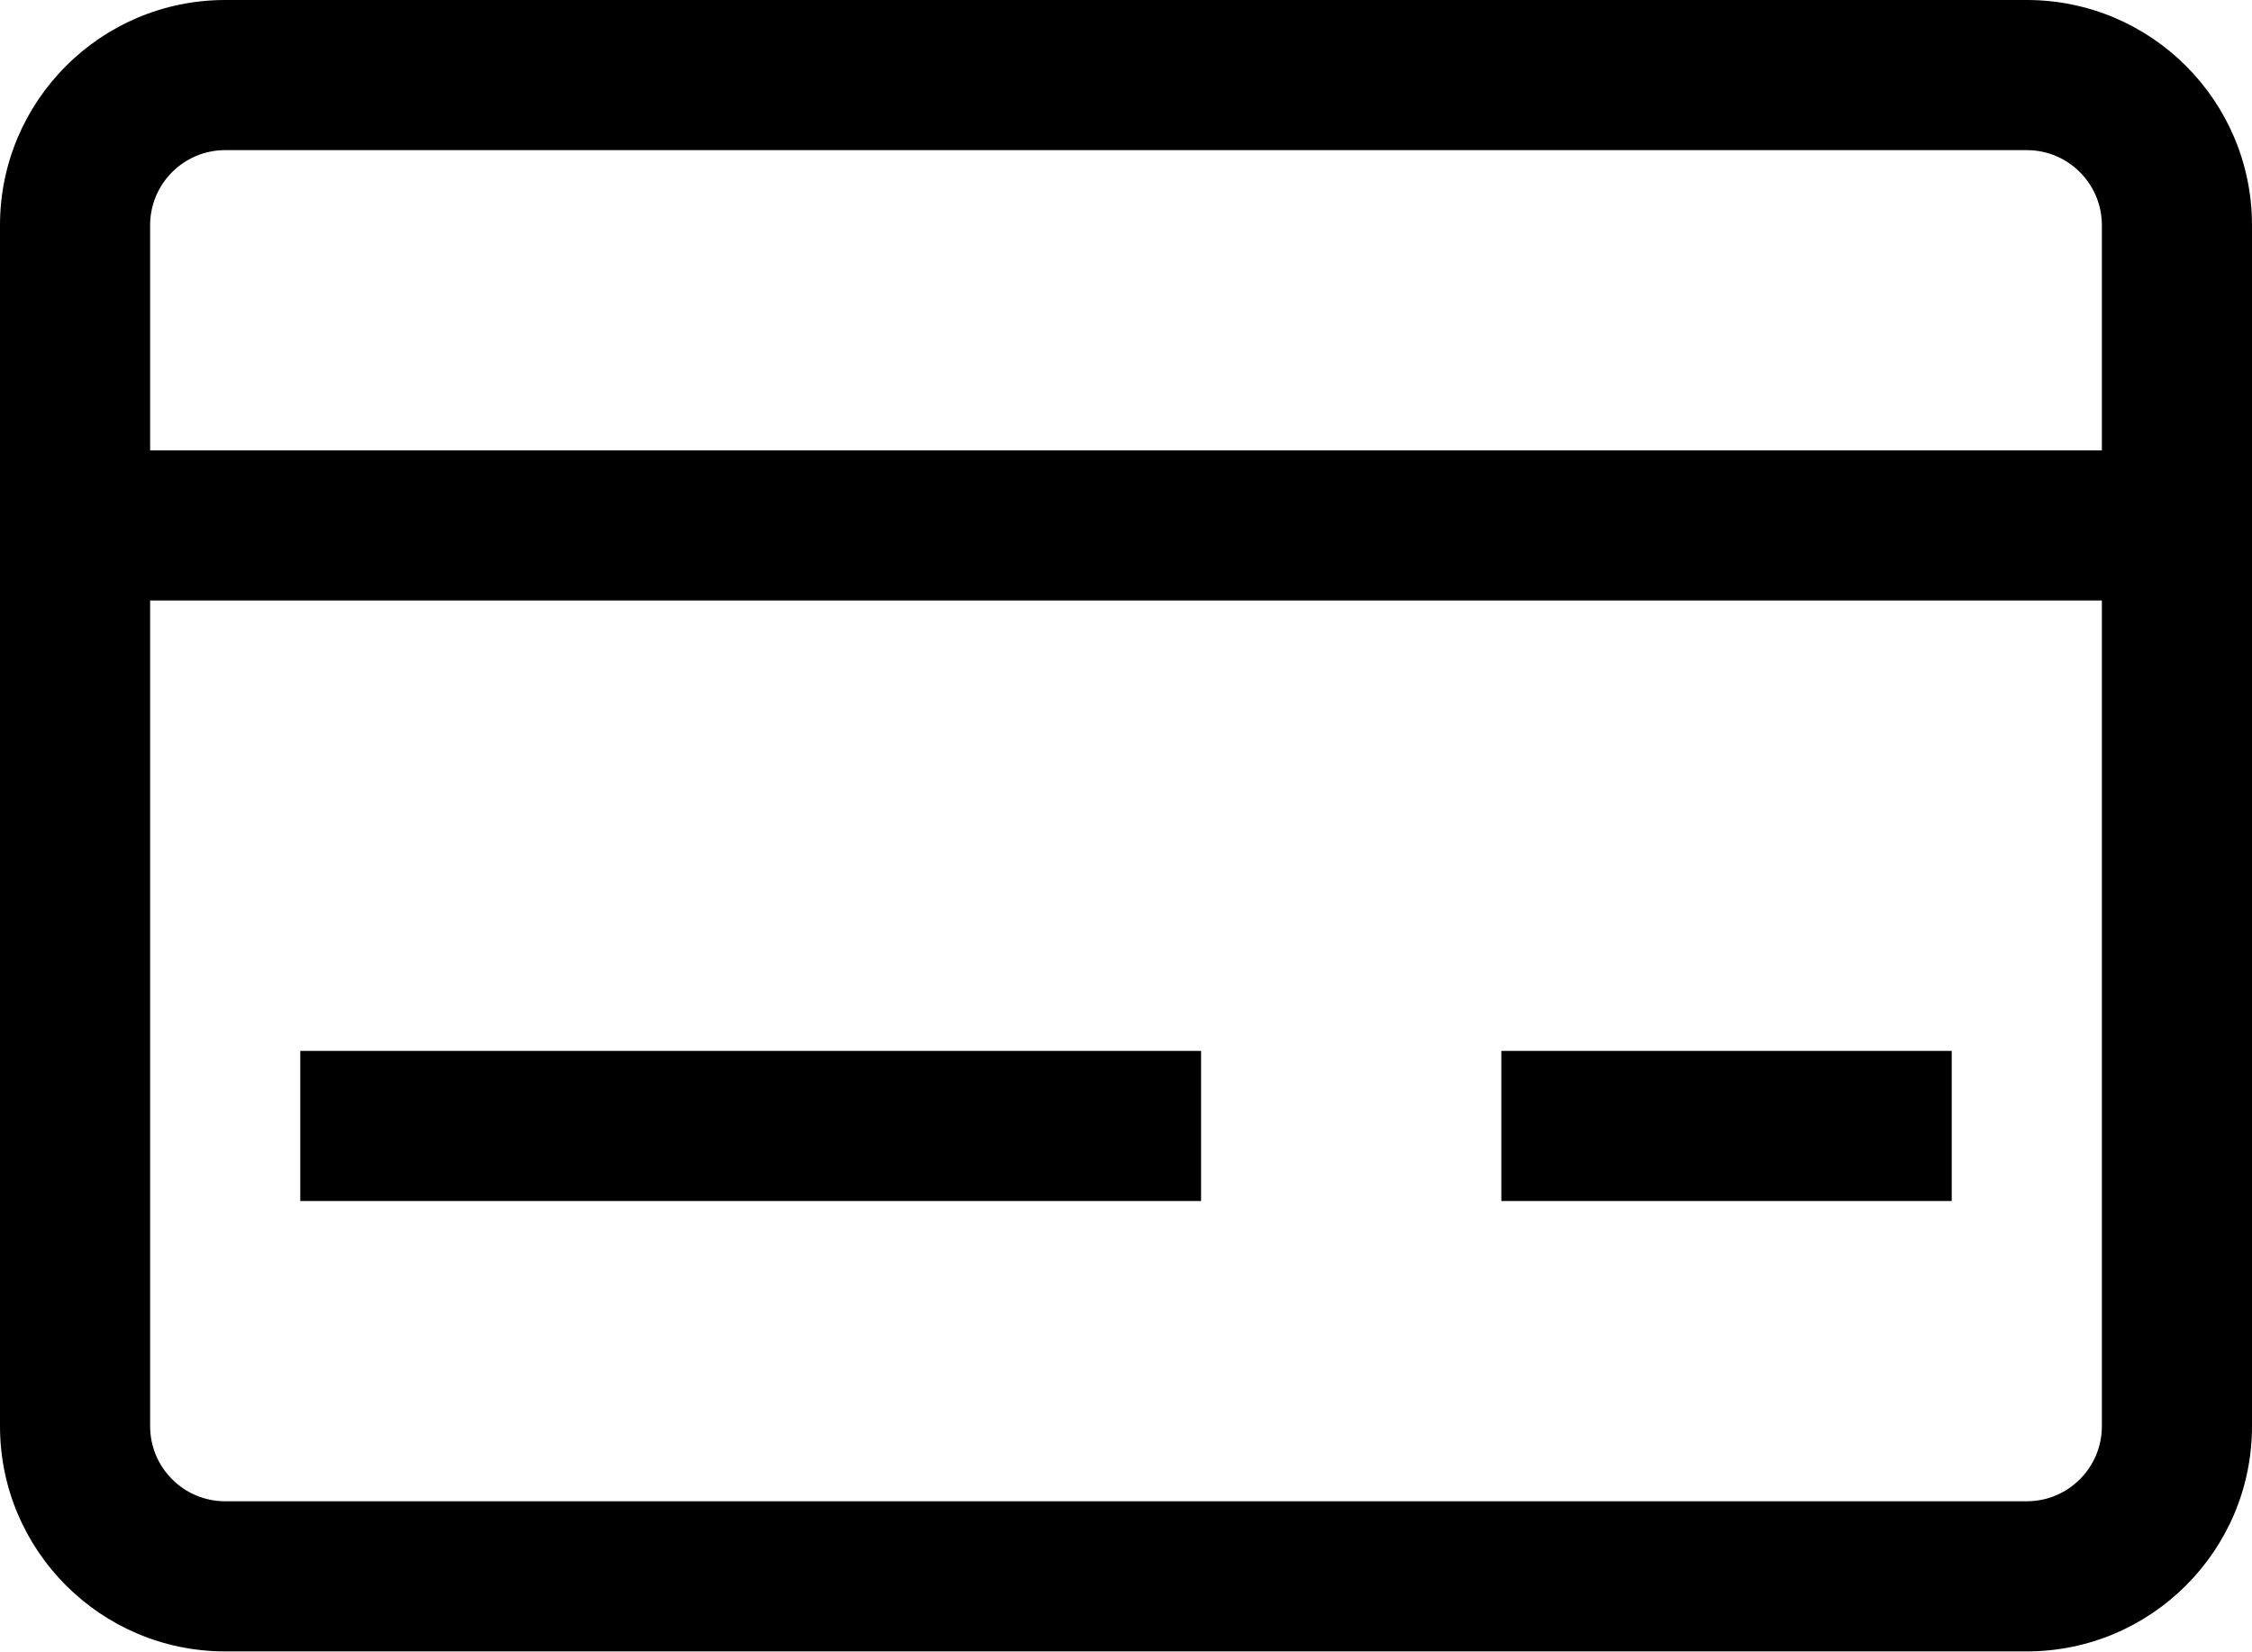
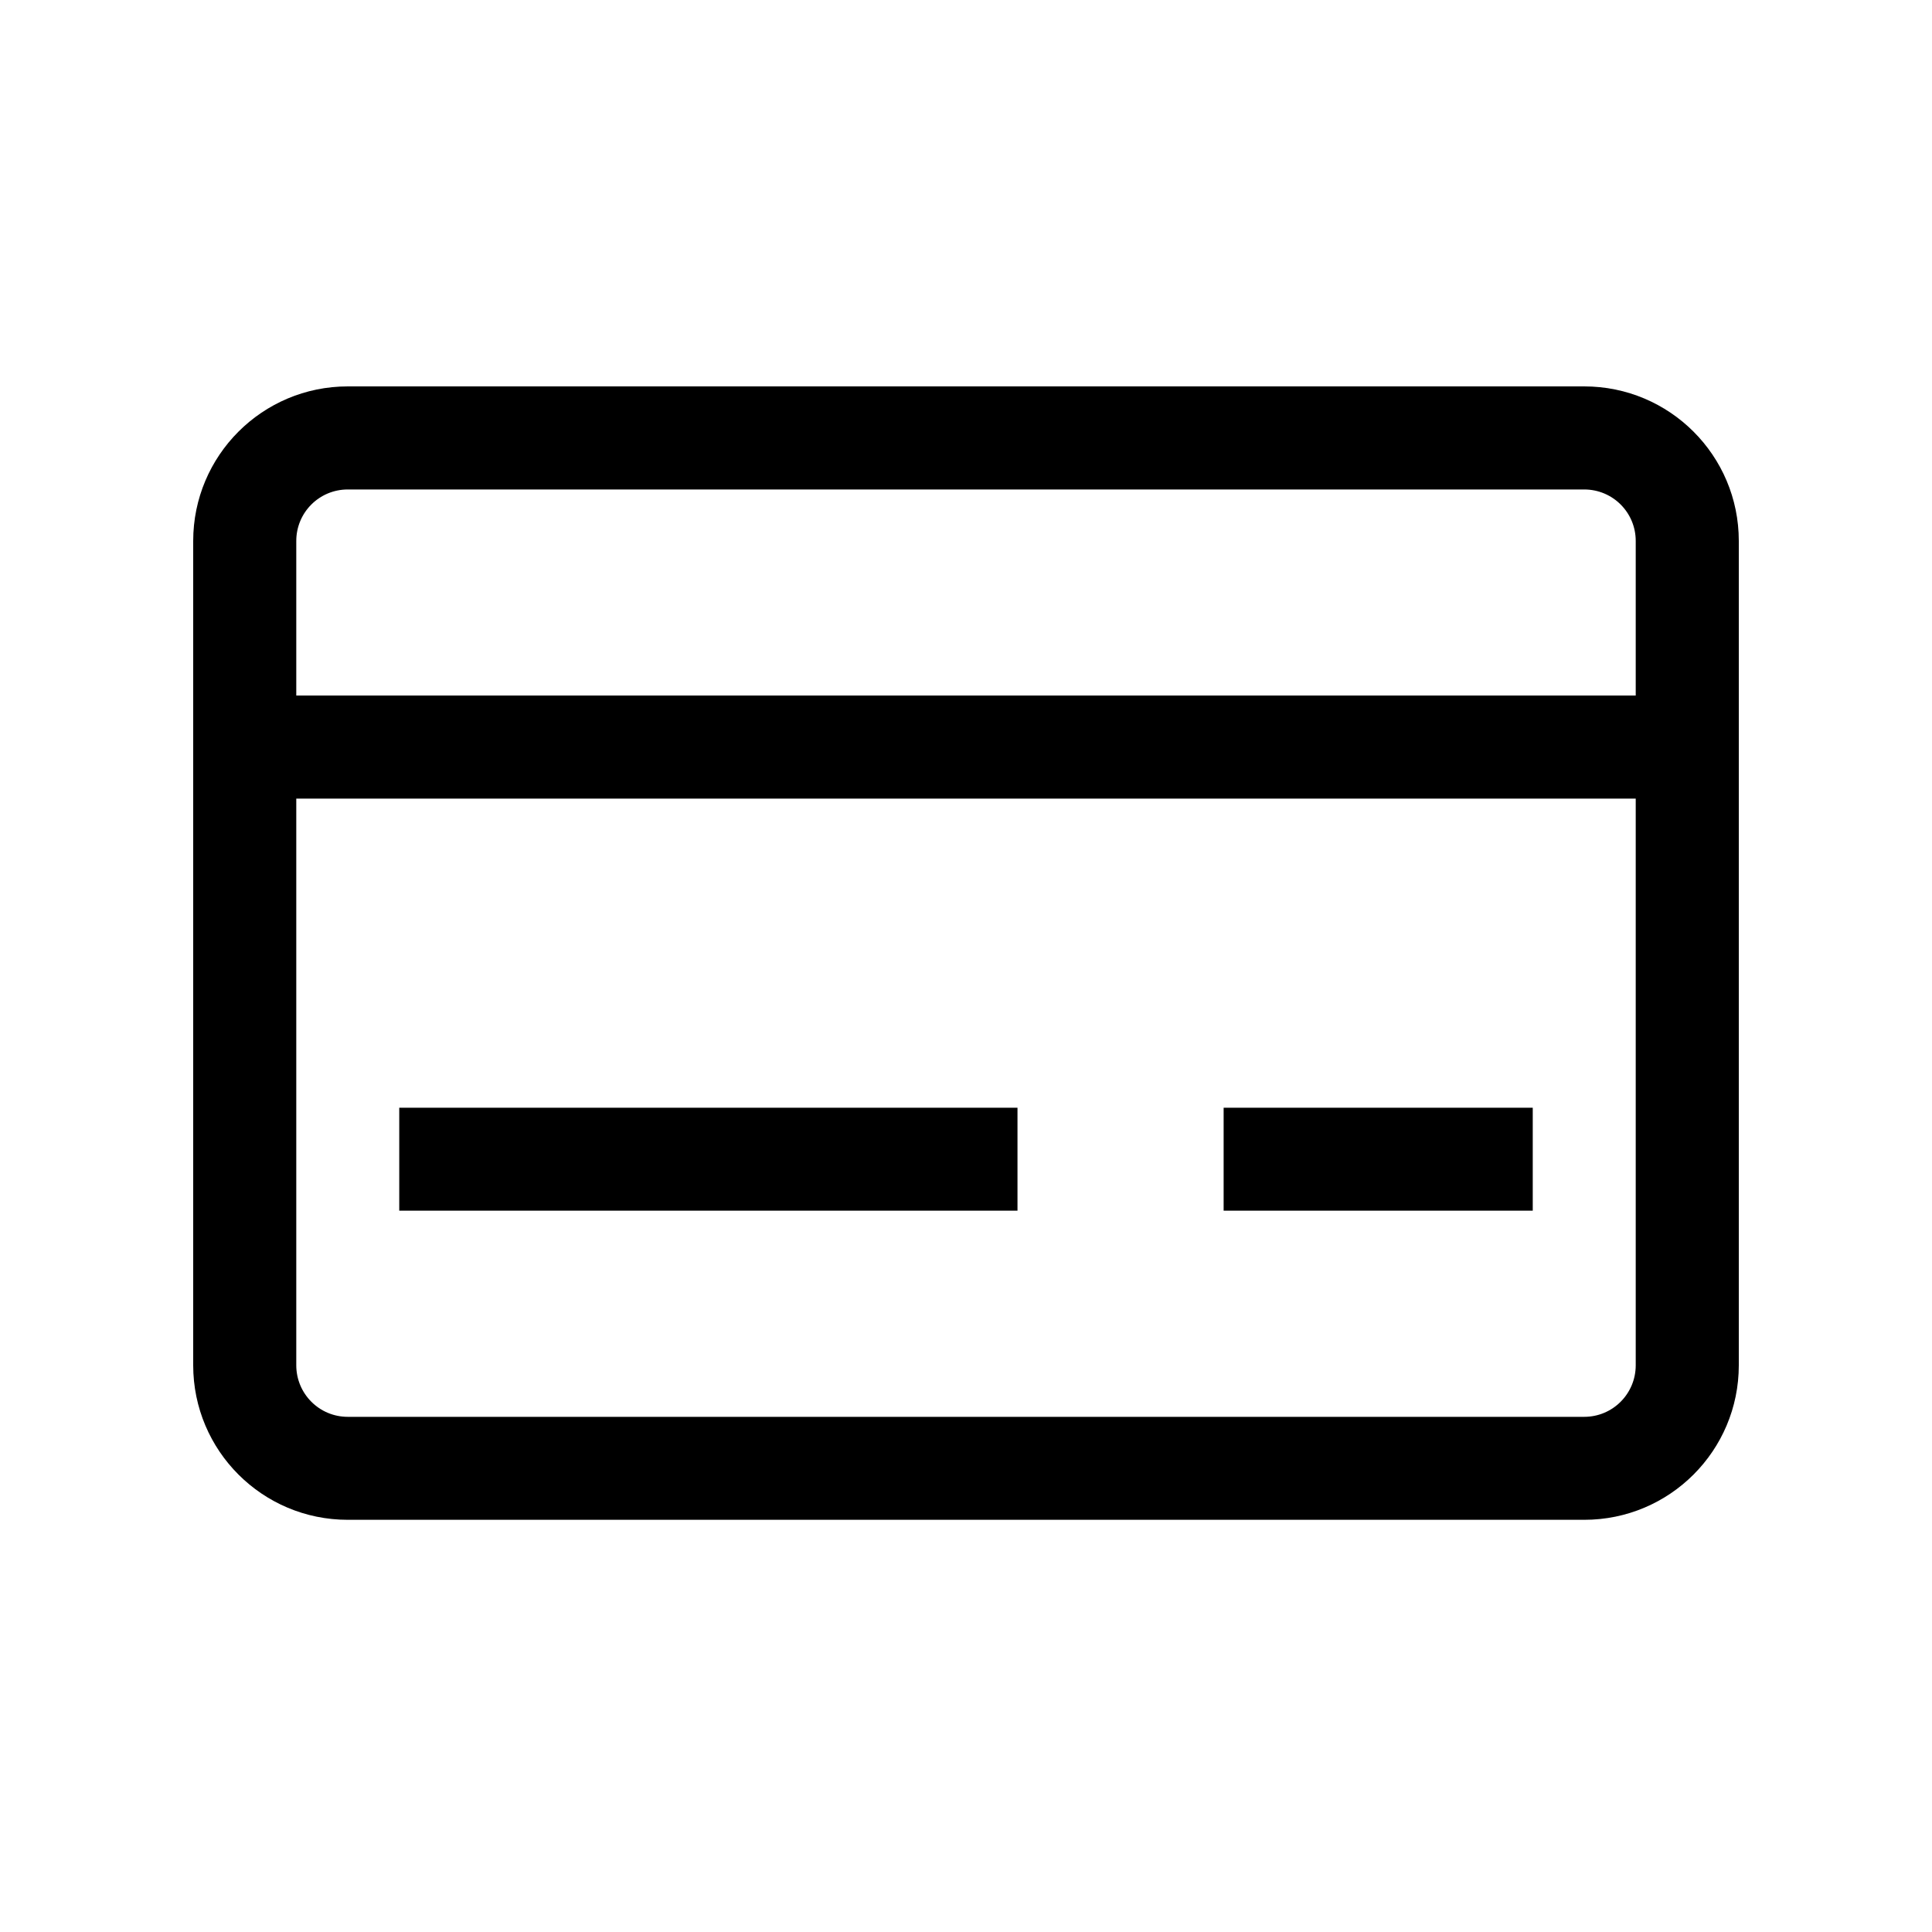
- <svg xmlns="http://www.w3.org/2000/svg" width="15" height="11" viewBox="0 0 15 11" fill="none">
-   <path fill-rule="evenodd" clip-rule="evenodd" d="M1.5 1C1.224 1 1 1.224 1 1.5V3H14V1.5C14 1.224 13.776 1 13.5 1L1.5 1ZM14 4H1L1 9.5C1 9.776 1.224 10 1.5 10L13.5 10C13.776 10 14 9.776 14 9.5V4ZM3.57628e-07 1.5C3.8743e-07 0.672 0.672 -5.96046e-08 1.5 0L13.5 5.36442e-07C14.328 5.66244e-07 15 0.672 15 1.5V9.5C15 10.328 14.328 11 13.5 11L1.5 11C0.672 11 -5.96046e-08 10.328 0 9.5L3.57628e-07 1.5ZM8 8H2V7H8V8ZM13 8H10V7H13V8Z" fill="black" />
+ <svg xmlns="http://www.w3.org/2000/svg" width="20" height="20" viewBox="0 0 20 20" fill="none">
+   <path fill-rule="evenodd" clip-rule="evenodd" d="M3.6 5.067C3.305 5.067 3.067 5.305 3.067 5.6V7.2H16.933V5.6C16.933 5.305 16.695 5.067 16.4 5.067L3.6 5.067ZM16.933 8.267H3.067L3.067 14.133C3.067 14.428 3.305 14.667 3.6 14.667L16.4 14.667C16.695 14.667 16.933 14.428 16.933 14.133V8.267ZM2 5.6C2 4.716 2.716 4 3.6 4L16.4 4C17.284 4 18 4.716 18 5.6V14.133C18 15.017 17.284 15.733 16.4 15.733L3.6 15.733C2.716 15.733 2 15.017 2 14.133L2 5.6ZM10.533 12.533H4.133V11.467H10.533V12.533ZM15.867 12.533H12.667V11.467H15.867V12.533Z" fill="black" />
</svg>
